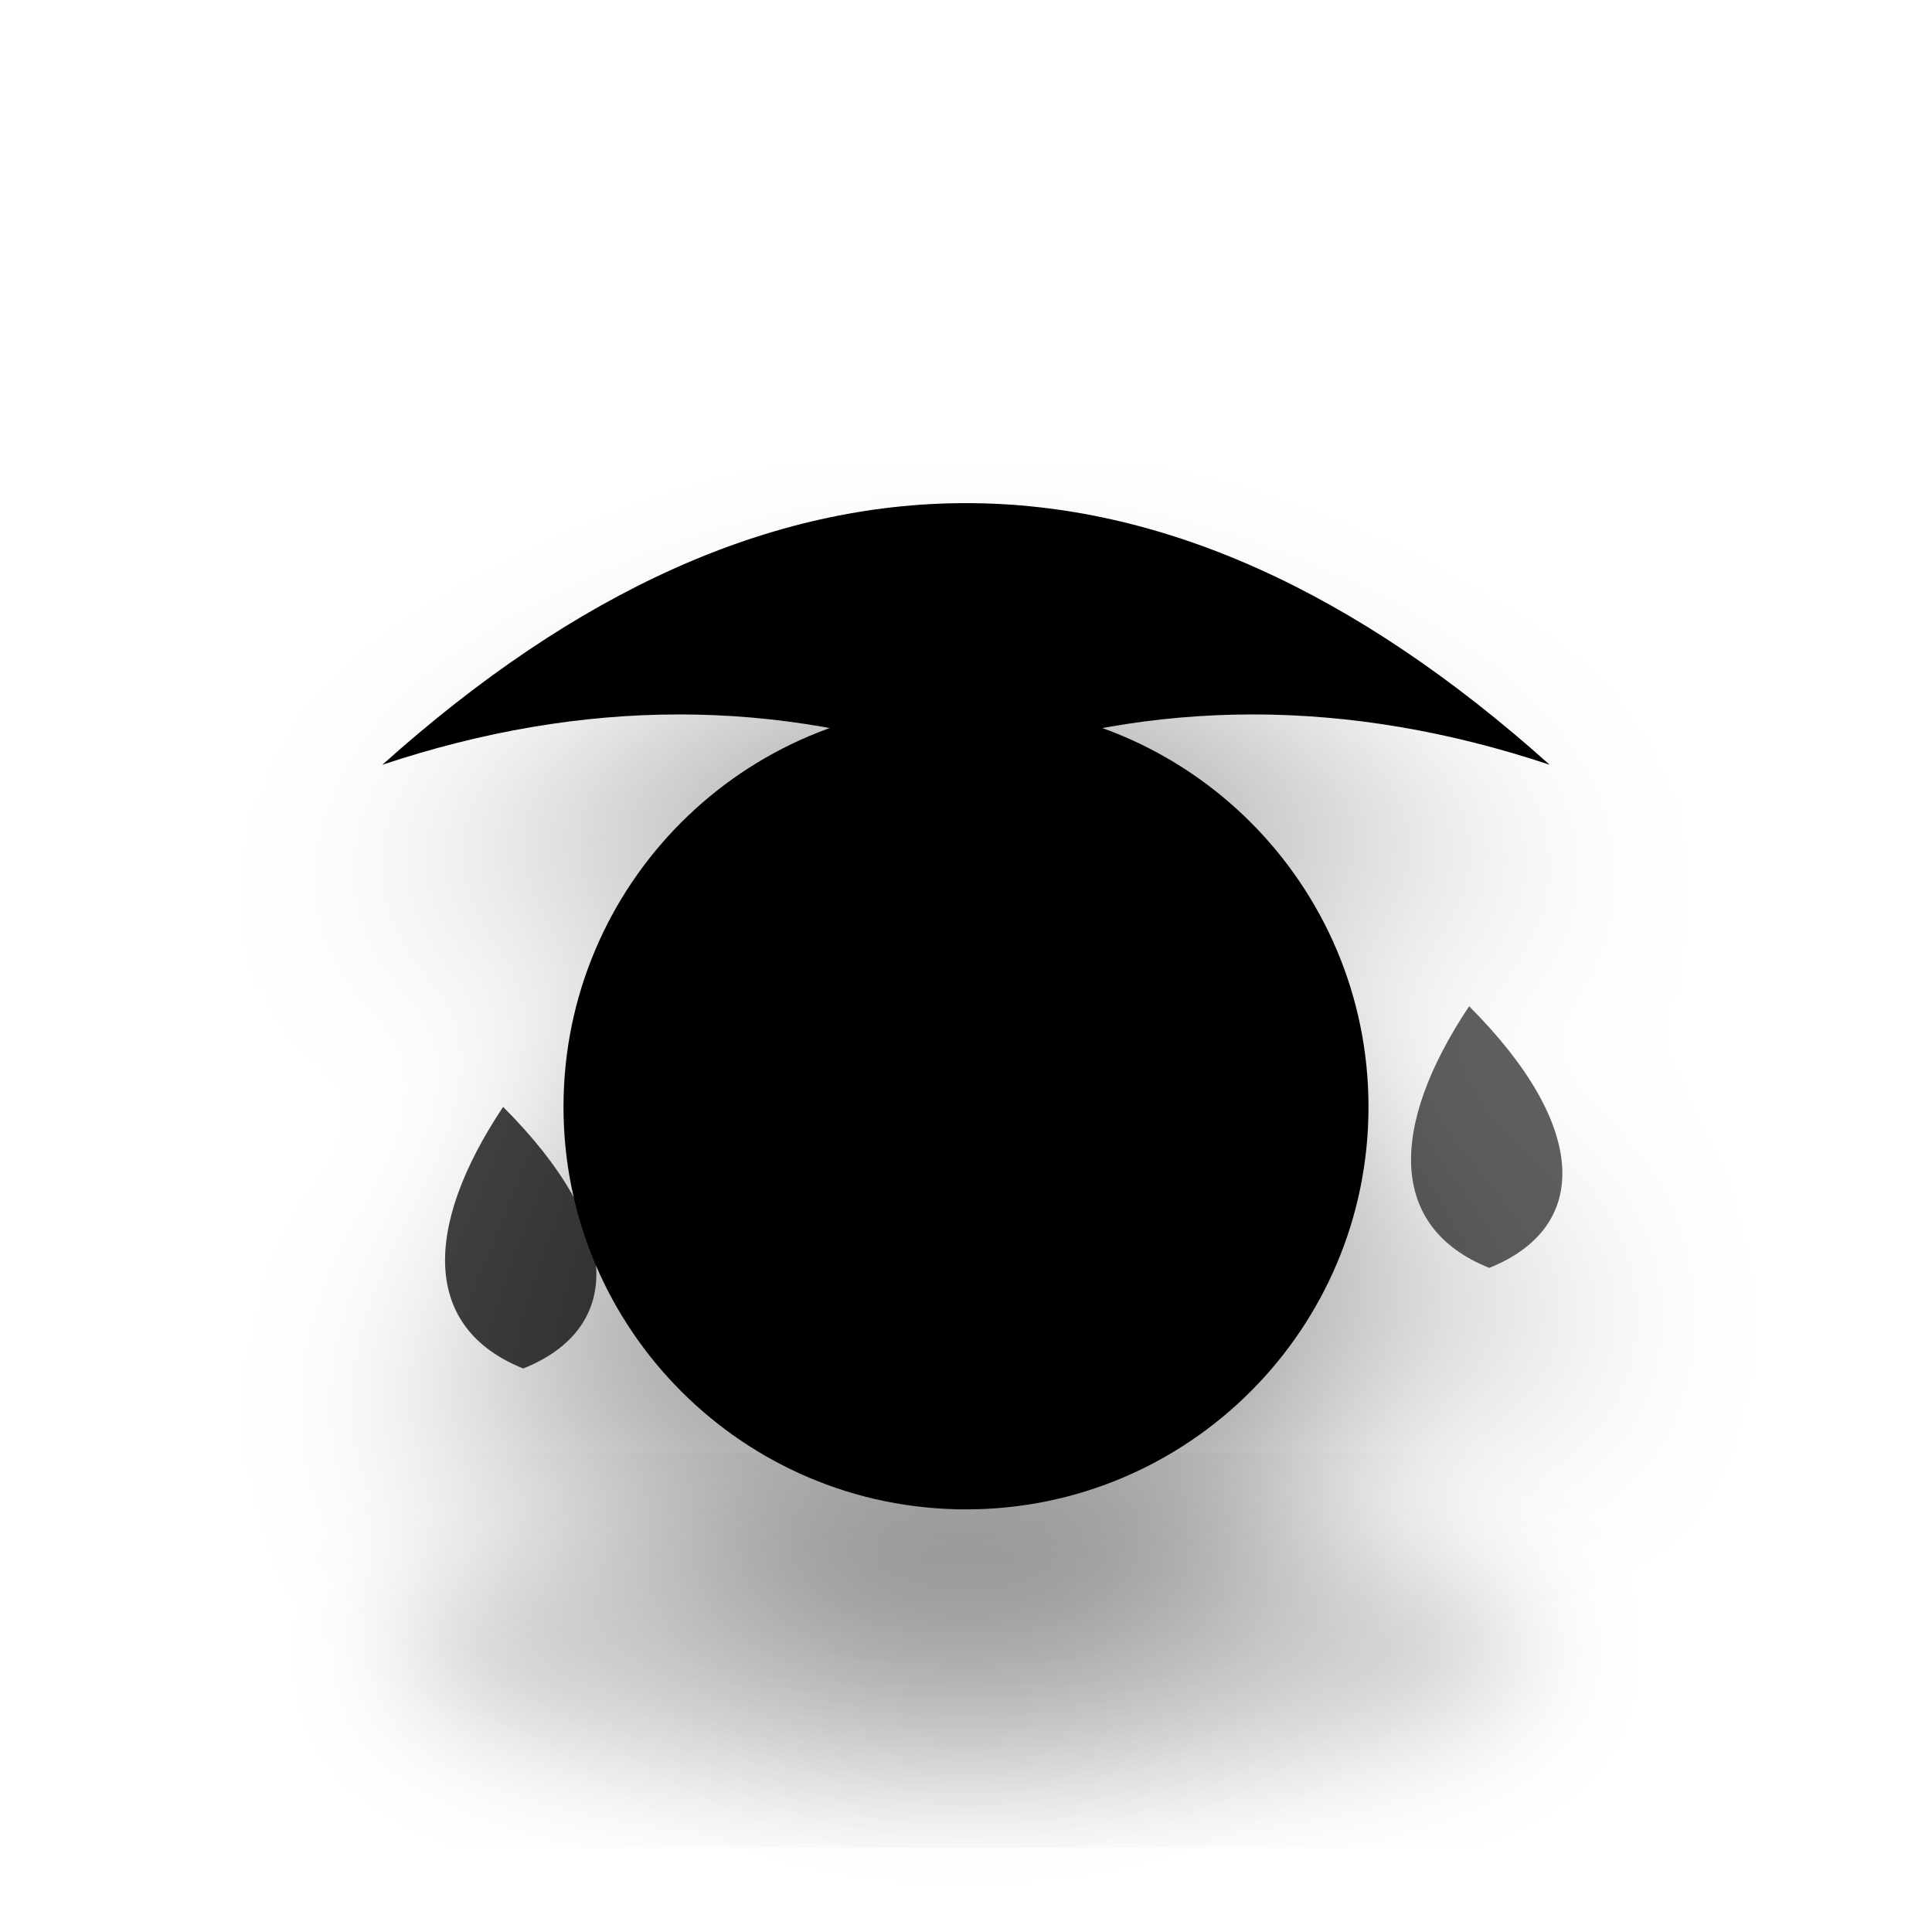
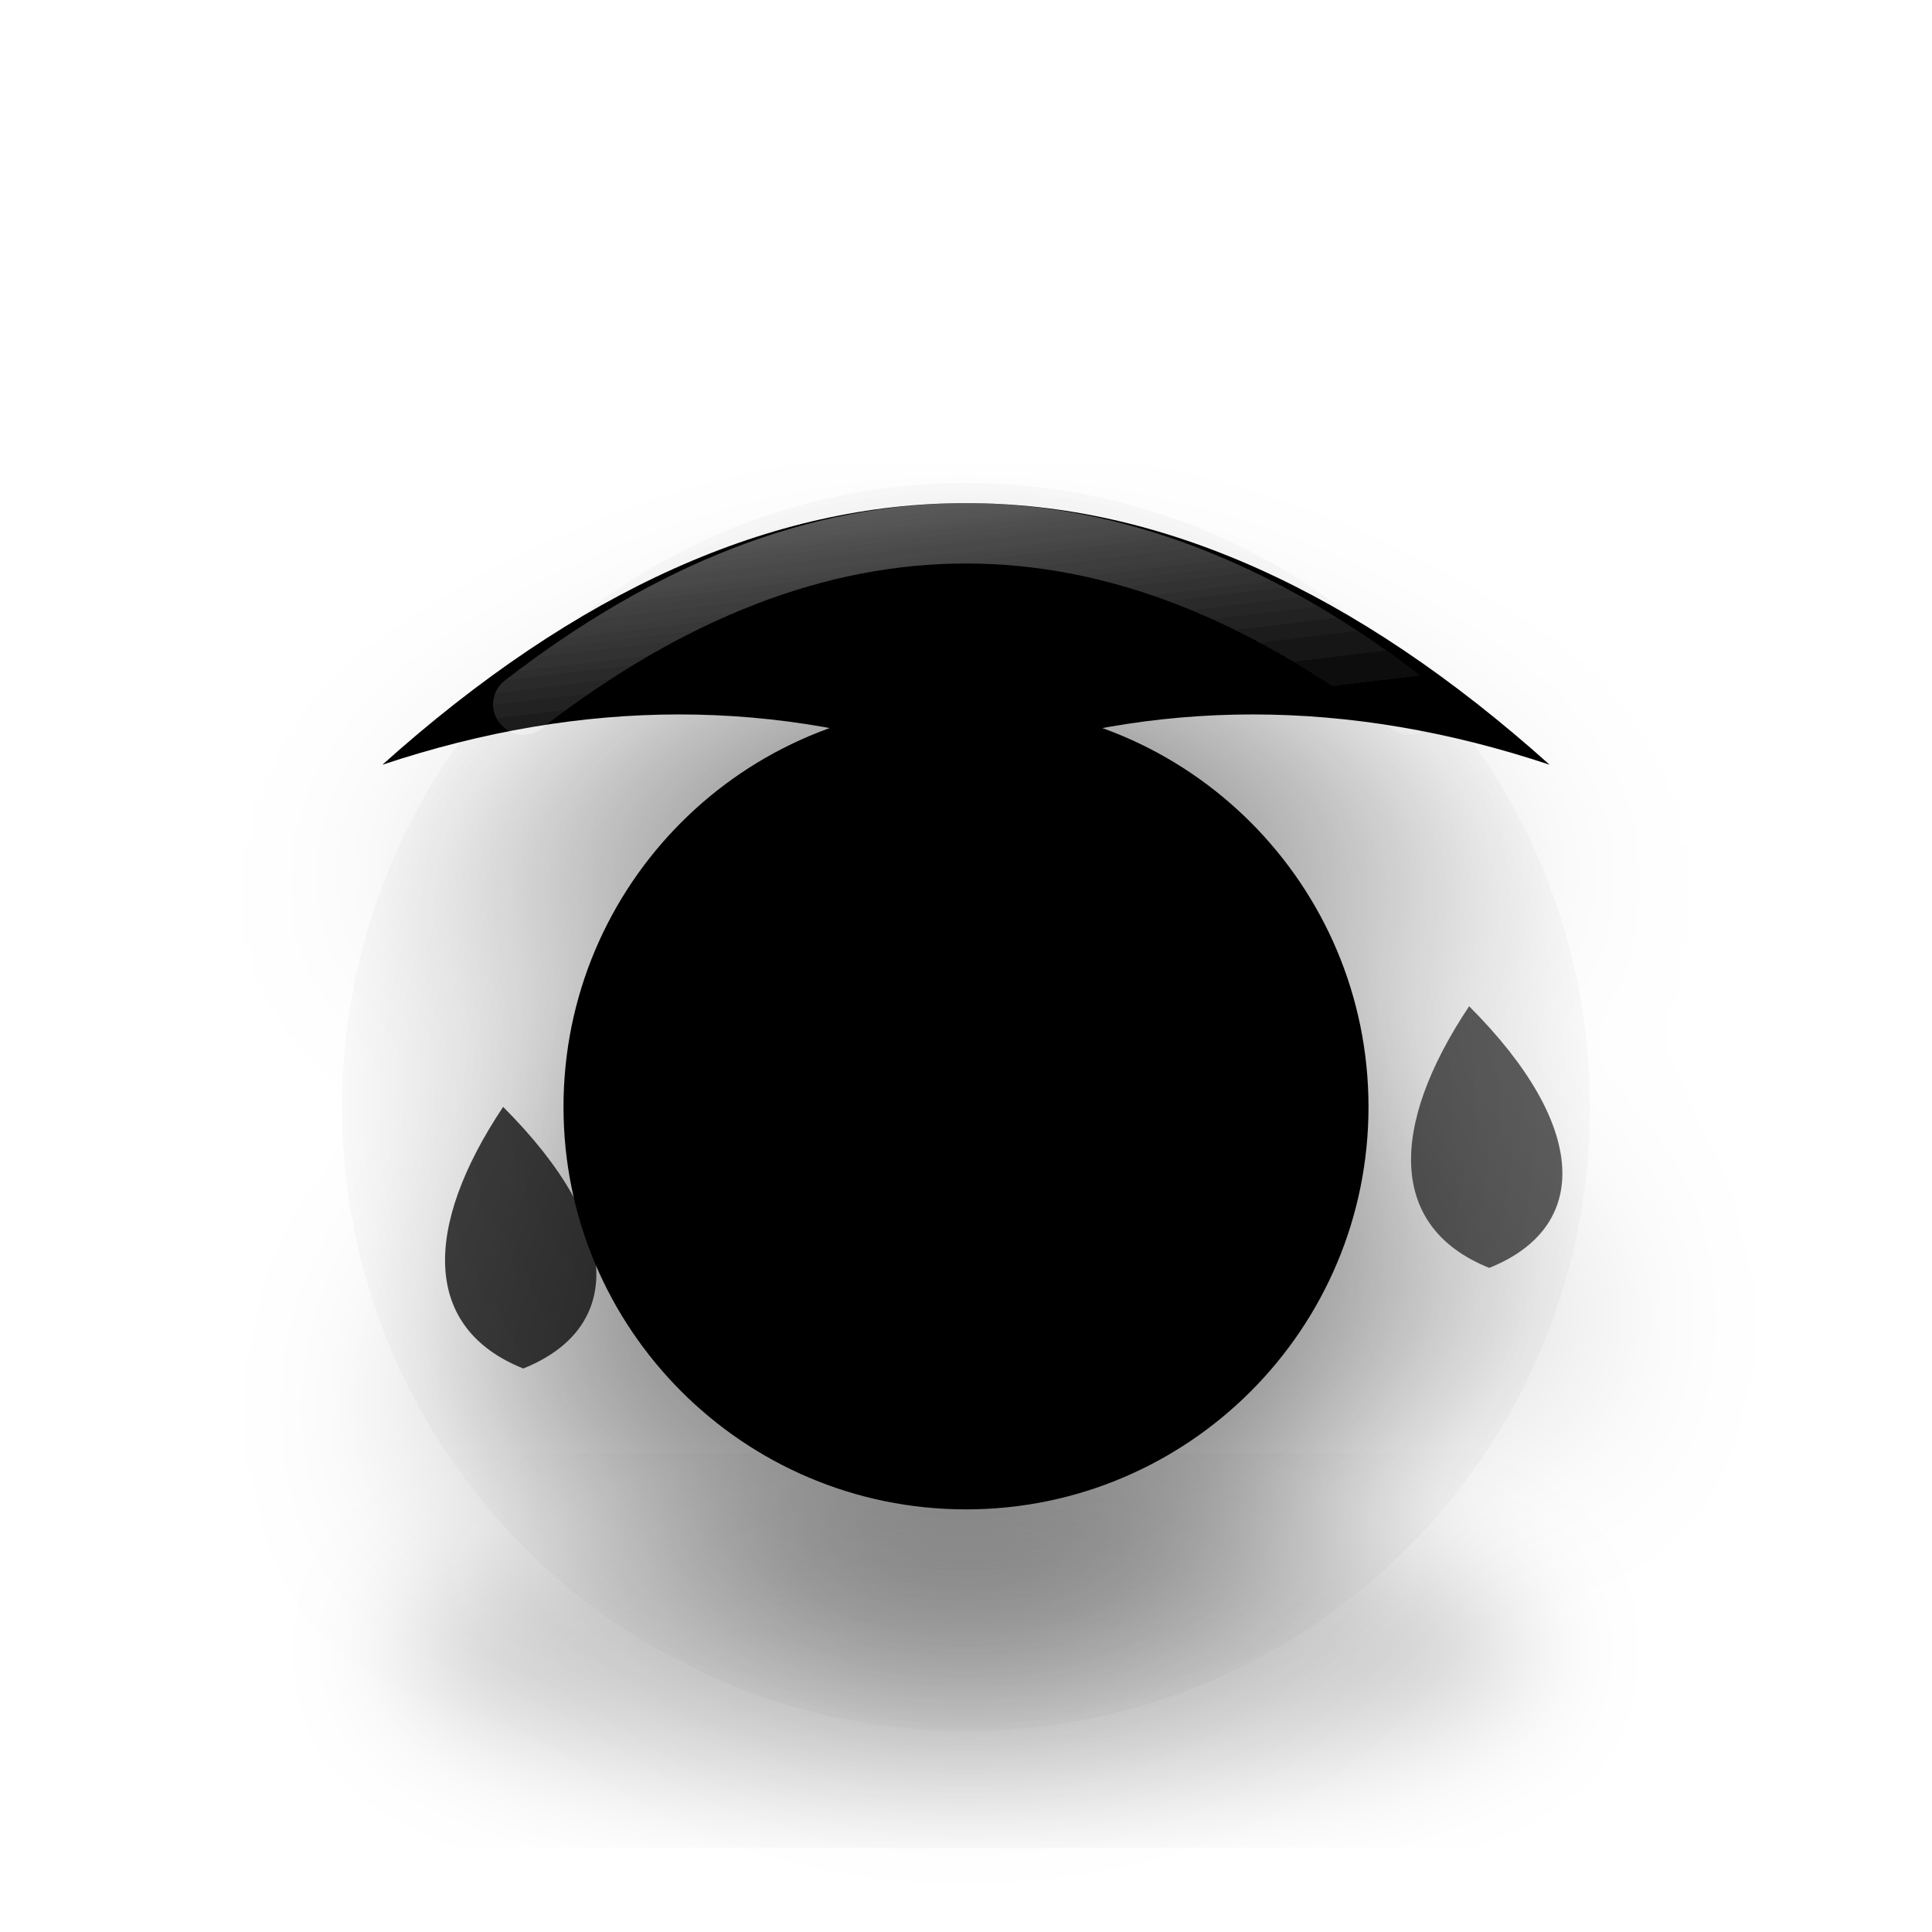
<svg xmlns="http://www.w3.org/2000/svg" width="96" height="96" viewBox="0 0 96 96" role="img" aria-label="rain Mongree character">
  <defs>
    <radialGradient id="rainFace" cx="34%" cy="24%" r="78%">
      <stop offset="0%" stop-color="oklch(0.88 0.08 230)" />
      <stop offset="56%" stop-color="oklch(0.68 0.1 235)" />
      <stop offset="100%" stop-color="oklch(0.45 0.11 242)" />
    </radialGradient>
    <linearGradient id="umbrella" x1="20%" x2="80%" y1="20%" y2="88%">
      <stop offset="0%" stop-color="oklch(0.78 0.13 238)" />
      <stop offset="100%" stop-color="oklch(0.48 0.14 245)" />
    </linearGradient>
    <filter id="rainShadow" x="-30%" y="-20%" width="160%" height="160%">
      <feDropShadow dx="0" dy="8" stdDeviation="5" flood-color="oklch(0.28 0.08 240)" flood-opacity="0.34" />
    </filter>
-     <filter id="rainFloorBlur" x="-20%" y="-20%" width="140%" height="140%">
+     <radialGradient id="ambientGlow" cx="50%" cy="50%" r="54%">
+       <stop offset="0%" stop-color="oklch(0.8 0.08 230)" stop-opacity="0.34" />
+       <stop offset="100%" stop-color="oklch(0.48 0.12 240)" stop-opacity="0" />
+     </radialGradient>
+     <linearGradient id="rimLight" x1="20%" x2="82%" y1="0%" y2="100%">
+       <stop offset="0%" stop-color="white" stop-opacity="0.5" />
+       <stop offset="100%" stop-color="white" stop-opacity="0.02" />
+     </linearGradient>
+     <filter id="floorShadow" x="-20%" y="-20%" width="140%" height="140%">
      <feGaussianBlur stdDeviation="3" />
    </filter>
  </defs>
-   <ellipse cx="48" cy="82" rx="28" ry="7" fill="oklch(0.28 0.06 240)" opacity="0.18" filter="url(#rainFloorBlur)" />
+   <ellipse cx="48" cy="82" rx="28" ry="7" fill="oklch(0.28 0.06 240)" opacity="0.18" filter="url(#floorShadow)" />
+   <circle cx="48" cy="55" r="31" fill="url(#ambientGlow)" />
  <g filter="url(#rainShadow)">
    <path d="M19 38 Q48 12 77 38 Q62 33 48 38 Q34 33 19 38 Z" fill="url(#umbrella)" />
+     <path id="rim" d="M26 35 Q48 18 70 35" stroke="url(#rimLight)" stroke-width="3" fill="none" stroke-linecap="round" opacity="0.7" />
    <path d="M48 38 L48 63 Q48 70 55 70" stroke="oklch(0.38 0.09 240)" stroke-width="2.5" fill="none" stroke-linecap="round" />
    <circle cx="48" cy="55" r="20" fill="url(#rainFace)" />
    <circle cx="41" cy="52" r="2.5" fill="oklch(0.22 0.04 240)" />
    <circle cx="55" cy="52" r="2.5" fill="oklch(0.22 0.04 240)" />
    <path d="M41 61 Q48 65 55 61" stroke="oklch(0.22 0.04 240)" stroke-width="2.2" fill="none" stroke-linecap="round" />
    <path d="M25 55 C21 61 21 66 26 68 C31 66 31 61 25 55Z" fill="oklch(0.72 0.12 230)" opacity="0.74" />
    <path d="M73 50 C69 56 69 61 74 63 C79 61 79 56 73 50Z" fill="oklch(0.74 0.12 230)" opacity="0.62" />
-     <ellipse cx="40" cy="45" rx="8" ry="4" fill="oklch(0.92 0.05 230)" opacity="0.28" transform="rotate(-25 40 45)" />
+     <ellipse id="specularHighlight" cx="40" cy="45" rx="8" ry="4" fill="oklch(0.92 0.05 230)" opacity="0.28" transform="rotate(-25 40 45)" />
  </g>
</svg>
